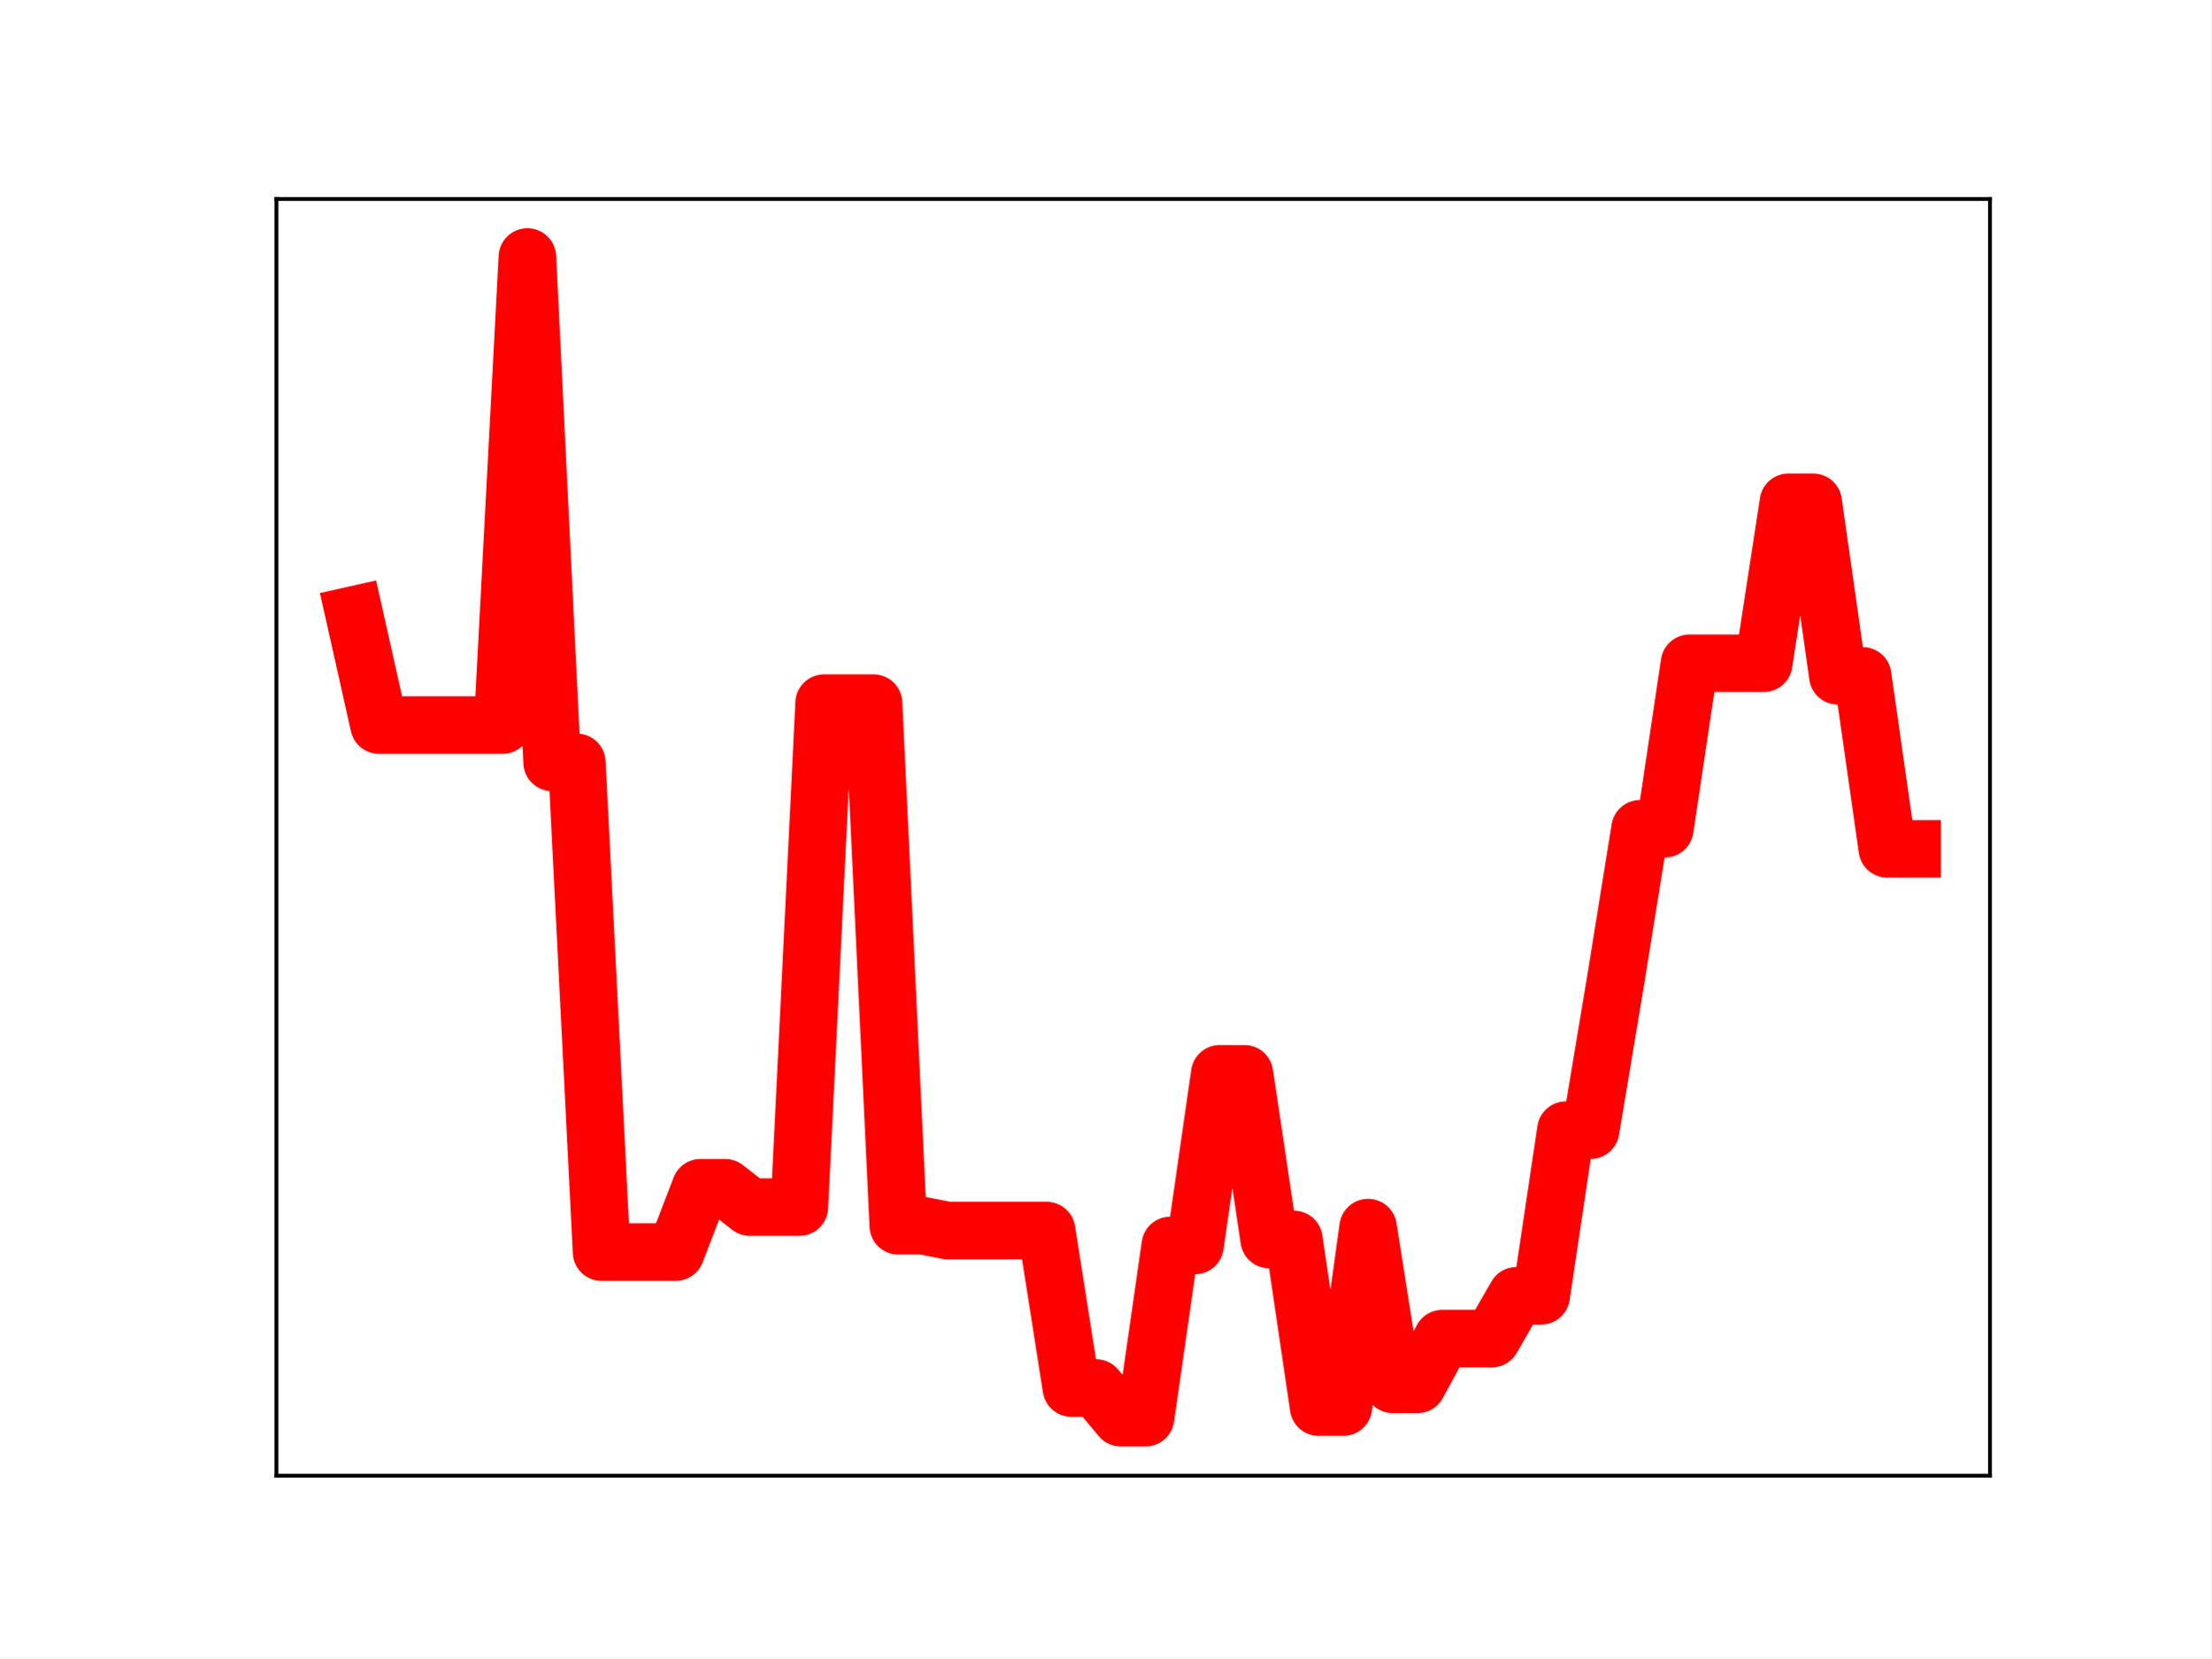
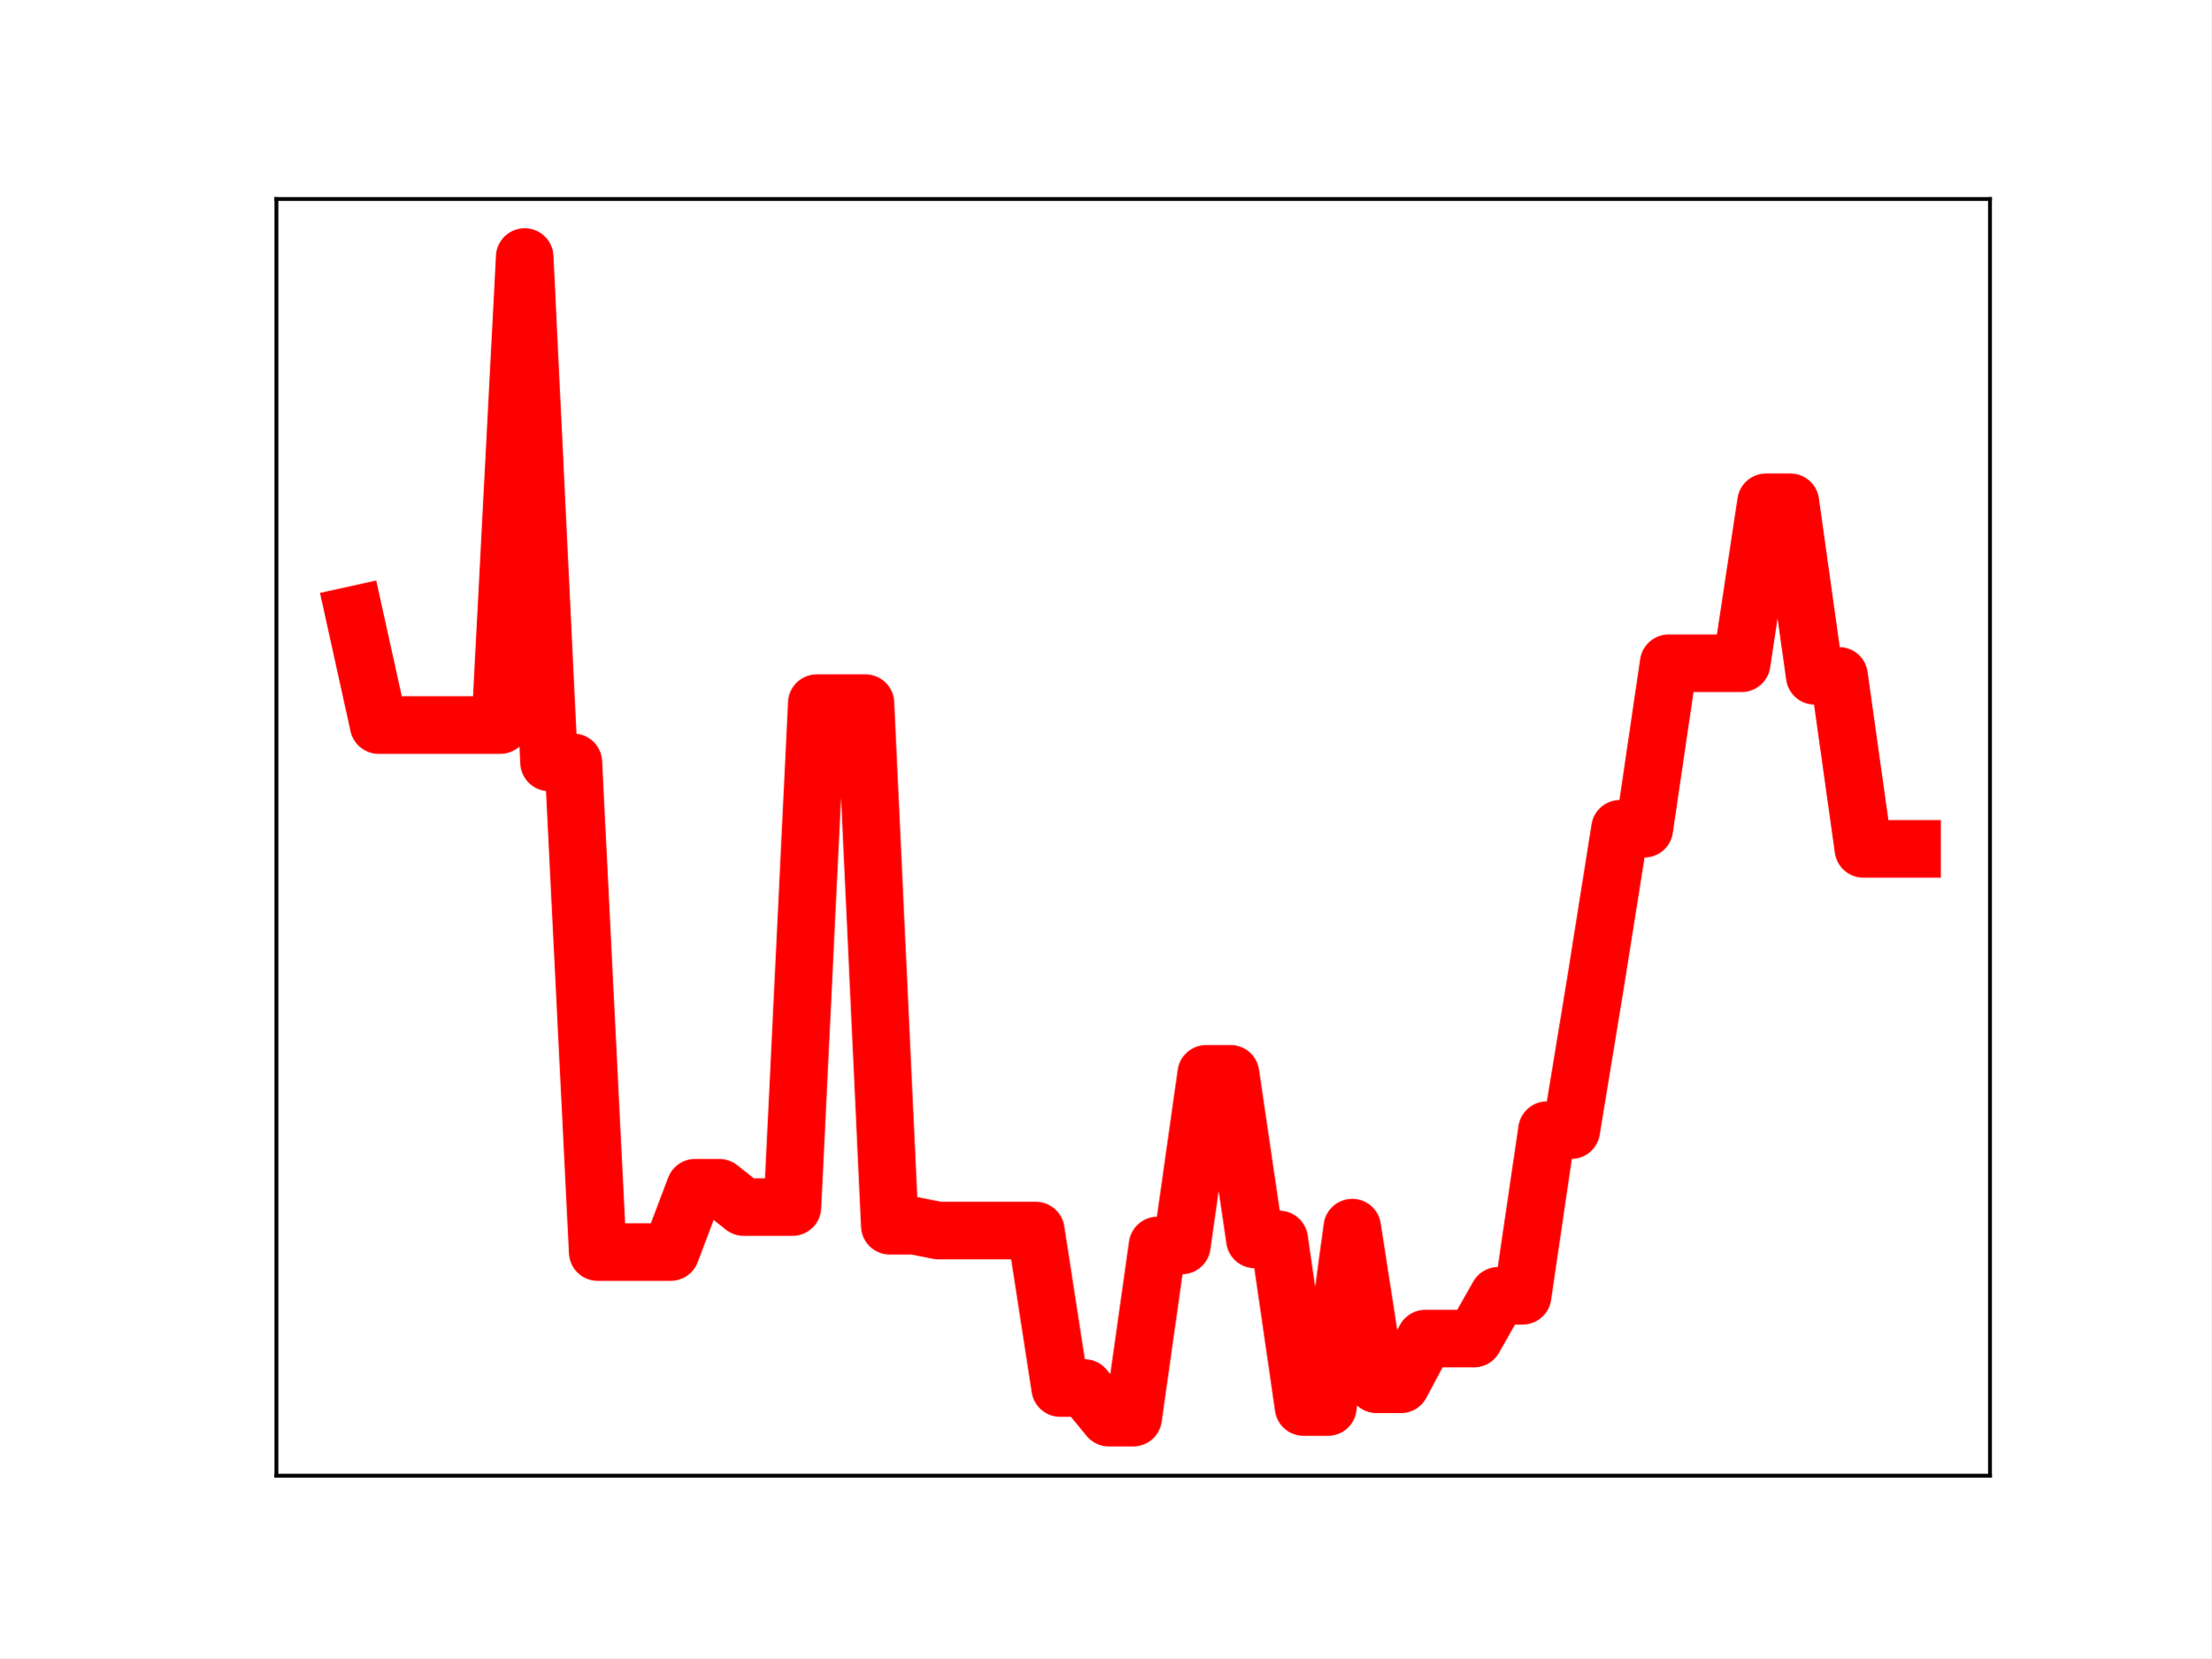
<svg xmlns="http://www.w3.org/2000/svg" xmlns:xlink="http://www.w3.org/1999/xlink" height="345.6pt" version="1.1" viewBox="0 0 460.8 345.6" width="460.8pt">
  <defs>
    <style type="text/css">
*{stroke-linecap:butt;stroke-linejoin:round;}
  </style>
  </defs>
  <g id="figure_1">
    <g id="patch_1">
      <path d="M 0 345.6  L 460.8 345.6  L 460.8 0  L 0 0  z " style="fill:#ffffff;" />
    </g>
    <g id="axes_1">
      <g id="patch_2">
        <path d="M 57.6 307.584  L 414.72 307.584  L 414.72 41.472  L 57.6 41.472  z " style="fill:#ffffff;" />
      </g>
      <g id="line2d_1">
-         <path clip-path="url(#p8bc240fefb)" d="M 73.833 128.141  L 78.986 151.124  L 84.139 151.124  L 89.292 151.124  L 94.446 151.124  L 99.599 151.124  L 104.752 151.124  L 109.905 53.568  L 115.059 158.9  L 120.212 158.9  L 125.365 260.978  L 130.518 260.978  L 135.672 260.978  L 140.825 260.978  L 145.978 247.566  L 151.131 247.566  L 156.285 251.6  L 161.438 251.6  L 166.591 251.6  L 171.744 146.555  L 176.898 146.555  L 182.051 146.555  L 187.204 255.49  L 192.357 255.49  L 197.511 256.496  L 202.664 256.496  L 207.817 256.496  L 212.97 256.496  L 218.124 256.496  L 223.277 289.312  L 228.43 289.312  L 233.583 295.488  L 238.737 295.488  L 243.89 259.597  L 249.043 259.597  L 254.196 223.813  L 259.35 223.813  L 264.503 258.347  L 269.656 258.347  L 274.809 293.278  L 279.963 293.278  L 285.116 255.878  L 290.269 288.537  L 295.422 288.537  L 300.576 279.011  L 305.729 279.011  L 310.882 279.011  L 316.035 270.083  L 321.189 270.083  L 326.342 235.562  L 331.495 235.562  L 336.648 204.702  L 341.802 172.735  L 346.955 172.735  L 352.108 138.238  L 357.261 138.238  L 362.415 138.238  L 367.568 138.238  L 372.721 104.687  L 377.874 104.687  L 383.028 140.863  L 388.181 140.863  L 393.334 176.937  L 398.487 176.937  " style="fill:none;stroke:#ff0000;stroke-linecap:square;stroke-width:12;" />
+         <path clip-path="url(#pb092b85348)" d="M 73.833 128.141  L 78.905 151.124  L 83.978 151.124  L 89.051 151.124  L 94.124 151.124  L 99.196 151.124  L 104.269 151.124  L 109.342 53.568  L 114.415 158.9  L 119.487 158.9  L 124.56 260.978  L 129.633 260.978  L 134.705 260.978  L 139.778 260.978  L 144.851 247.566  L 149.924 247.566  L 154.996 251.6  L 160.069 251.6  L 165.142 251.6  L 170.215 146.555  L 175.287 146.555  L 180.36 146.555  L 185.433 255.49  L 190.505 255.49  L 195.578 256.496  L 200.651 256.496  L 205.724 256.496  L 210.796 256.496  L 215.869 256.496  L 220.942 289.312  L 226.015 289.312  L 231.087 295.488  L 236.16 295.488  L 241.233 259.597  L 246.305 259.597  L 251.378 223.813  L 256.451 223.813  L 261.524 258.347  L 266.596 258.347  L 271.669 293.278  L 276.742 293.278  L 281.815 255.878  L 286.887 288.537  L 291.96 288.537  L 297.033 279.011  L 302.105 279.011  L 307.178 279.011  L 312.251 270.083  L 317.324 270.083  L 322.396 235.562  L 327.469 235.562  L 332.542 204.702  L 337.615 172.735  L 342.687 172.735  L 347.76 138.238  L 352.833 138.238  L 357.905 138.238  L 362.978 138.238  L 368.051 104.687  L 373.124 104.687  L 378.196 140.863  L 383.269 140.863  L 388.342 176.937  L 393.415 176.937  L 398.487 176.937  " style="fill:none;stroke:#ff0000;stroke-linecap:square;stroke-width:12;" />
        <defs>
-           <path d="M 0 3  C 0.796 3 1.559 2.684 2.121 2.121  C 2.684 1.559 3 0.796 3 0  C 3 -0.796 2.684 -1.559 2.121 -2.121  C 1.559 -2.684 0.796 -3 0 -3  C -0.796 -3 -1.559 -2.684 -2.121 -2.121  C -2.684 -1.559 -3 -0.796 -3 0  C -3 0.796 -2.684 1.559 -2.121 2.121  C -1.559 2.684 -0.796 3 0 3  z " id="me48859b911" style="stroke:#ff0000;" />
+           <path d="M 0 3  C 0.796 3 1.559 2.684 2.121 2.121  C 2.684 1.559 3 0.796 3 0  C 3 -0.796 2.684 -1.559 2.121 -2.121  C 1.559 -2.684 0.796 -3 0 -3  C -0.796 -3 -1.559 -2.684 -2.121 -2.121  C -2.684 -1.559 -3 -0.796 -3 0  C -3 0.796 -2.684 1.559 -2.121 2.121  C -1.559 2.684 -0.796 3 0 3  z " id="m0430fcd577" style="stroke:#ff0000;" />
        </defs>
-         <g clip-path="url(#p8bc240fefb)">
-           <use style="fill:#ff0000;stroke:#ff0000;" x="73.833" xlink:href="#me48859b911" y="128.141" />
-           <use style="fill:#ff0000;stroke:#ff0000;" x="78.986" xlink:href="#me48859b911" y="151.124" />
-           <use style="fill:#ff0000;stroke:#ff0000;" x="84.139" xlink:href="#me48859b911" y="151.124" />
-           <use style="fill:#ff0000;stroke:#ff0000;" x="89.292" xlink:href="#me48859b911" y="151.124" />
-           <use style="fill:#ff0000;stroke:#ff0000;" x="94.446" xlink:href="#me48859b911" y="151.124" />
-           <use style="fill:#ff0000;stroke:#ff0000;" x="99.599" xlink:href="#me48859b911" y="151.124" />
-           <use style="fill:#ff0000;stroke:#ff0000;" x="104.752" xlink:href="#me48859b911" y="151.124" />
-           <use style="fill:#ff0000;stroke:#ff0000;" x="109.905" xlink:href="#me48859b911" y="53.568" />
-           <use style="fill:#ff0000;stroke:#ff0000;" x="115.059" xlink:href="#me48859b911" y="158.9" />
-           <use style="fill:#ff0000;stroke:#ff0000;" x="120.212" xlink:href="#me48859b911" y="158.9" />
-           <use style="fill:#ff0000;stroke:#ff0000;" x="125.365" xlink:href="#me48859b911" y="260.978" />
-           <use style="fill:#ff0000;stroke:#ff0000;" x="130.518" xlink:href="#me48859b911" y="260.978" />
-           <use style="fill:#ff0000;stroke:#ff0000;" x="135.672" xlink:href="#me48859b911" y="260.978" />
-           <use style="fill:#ff0000;stroke:#ff0000;" x="140.825" xlink:href="#me48859b911" y="260.978" />
-           <use style="fill:#ff0000;stroke:#ff0000;" x="145.978" xlink:href="#me48859b911" y="247.566" />
-           <use style="fill:#ff0000;stroke:#ff0000;" x="151.131" xlink:href="#me48859b911" y="247.566" />
-           <use style="fill:#ff0000;stroke:#ff0000;" x="156.285" xlink:href="#me48859b911" y="251.6" />
-           <use style="fill:#ff0000;stroke:#ff0000;" x="161.438" xlink:href="#me48859b911" y="251.6" />
-           <use style="fill:#ff0000;stroke:#ff0000;" x="166.591" xlink:href="#me48859b911" y="251.6" />
-           <use style="fill:#ff0000;stroke:#ff0000;" x="171.744" xlink:href="#me48859b911" y="146.555" />
-           <use style="fill:#ff0000;stroke:#ff0000;" x="176.898" xlink:href="#me48859b911" y="146.555" />
-           <use style="fill:#ff0000;stroke:#ff0000;" x="182.051" xlink:href="#me48859b911" y="146.555" />
-           <use style="fill:#ff0000;stroke:#ff0000;" x="187.204" xlink:href="#me48859b911" y="255.49" />
-           <use style="fill:#ff0000;stroke:#ff0000;" x="192.357" xlink:href="#me48859b911" y="255.49" />
-           <use style="fill:#ff0000;stroke:#ff0000;" x="197.511" xlink:href="#me48859b911" y="256.496" />
-           <use style="fill:#ff0000;stroke:#ff0000;" x="202.664" xlink:href="#me48859b911" y="256.496" />
-           <use style="fill:#ff0000;stroke:#ff0000;" x="207.817" xlink:href="#me48859b911" y="256.496" />
-           <use style="fill:#ff0000;stroke:#ff0000;" x="212.97" xlink:href="#me48859b911" y="256.496" />
-           <use style="fill:#ff0000;stroke:#ff0000;" x="218.124" xlink:href="#me48859b911" y="256.496" />
-           <use style="fill:#ff0000;stroke:#ff0000;" x="223.277" xlink:href="#me48859b911" y="289.312" />
-           <use style="fill:#ff0000;stroke:#ff0000;" x="228.43" xlink:href="#me48859b911" y="289.312" />
-           <use style="fill:#ff0000;stroke:#ff0000;" x="233.583" xlink:href="#me48859b911" y="295.488" />
-           <use style="fill:#ff0000;stroke:#ff0000;" x="238.737" xlink:href="#me48859b911" y="295.488" />
-           <use style="fill:#ff0000;stroke:#ff0000;" x="243.89" xlink:href="#me48859b911" y="259.597" />
-           <use style="fill:#ff0000;stroke:#ff0000;" x="249.043" xlink:href="#me48859b911" y="259.597" />
-           <use style="fill:#ff0000;stroke:#ff0000;" x="254.196" xlink:href="#me48859b911" y="223.813" />
-           <use style="fill:#ff0000;stroke:#ff0000;" x="259.35" xlink:href="#me48859b911" y="223.813" />
-           <use style="fill:#ff0000;stroke:#ff0000;" x="264.503" xlink:href="#me48859b911" y="258.347" />
-           <use style="fill:#ff0000;stroke:#ff0000;" x="269.656" xlink:href="#me48859b911" y="258.347" />
-           <use style="fill:#ff0000;stroke:#ff0000;" x="274.809" xlink:href="#me48859b911" y="293.278" />
-           <use style="fill:#ff0000;stroke:#ff0000;" x="279.963" xlink:href="#me48859b911" y="293.278" />
-           <use style="fill:#ff0000;stroke:#ff0000;" x="285.116" xlink:href="#me48859b911" y="255.878" />
-           <use style="fill:#ff0000;stroke:#ff0000;" x="290.269" xlink:href="#me48859b911" y="288.537" />
-           <use style="fill:#ff0000;stroke:#ff0000;" x="295.422" xlink:href="#me48859b911" y="288.537" />
-           <use style="fill:#ff0000;stroke:#ff0000;" x="300.576" xlink:href="#me48859b911" y="279.011" />
-           <use style="fill:#ff0000;stroke:#ff0000;" x="305.729" xlink:href="#me48859b911" y="279.011" />
-           <use style="fill:#ff0000;stroke:#ff0000;" x="310.882" xlink:href="#me48859b911" y="279.011" />
-           <use style="fill:#ff0000;stroke:#ff0000;" x="316.035" xlink:href="#me48859b911" y="270.083" />
-           <use style="fill:#ff0000;stroke:#ff0000;" x="321.189" xlink:href="#me48859b911" y="270.083" />
-           <use style="fill:#ff0000;stroke:#ff0000;" x="326.342" xlink:href="#me48859b911" y="235.562" />
-           <use style="fill:#ff0000;stroke:#ff0000;" x="331.495" xlink:href="#me48859b911" y="235.562" />
-           <use style="fill:#ff0000;stroke:#ff0000;" x="336.648" xlink:href="#me48859b911" y="204.702" />
-           <use style="fill:#ff0000;stroke:#ff0000;" x="341.802" xlink:href="#me48859b911" y="172.735" />
-           <use style="fill:#ff0000;stroke:#ff0000;" x="346.955" xlink:href="#me48859b911" y="172.735" />
-           <use style="fill:#ff0000;stroke:#ff0000;" x="352.108" xlink:href="#me48859b911" y="138.238" />
-           <use style="fill:#ff0000;stroke:#ff0000;" x="357.261" xlink:href="#me48859b911" y="138.238" />
-           <use style="fill:#ff0000;stroke:#ff0000;" x="362.415" xlink:href="#me48859b911" y="138.238" />
-           <use style="fill:#ff0000;stroke:#ff0000;" x="367.568" xlink:href="#me48859b911" y="138.238" />
-           <use style="fill:#ff0000;stroke:#ff0000;" x="372.721" xlink:href="#me48859b911" y="104.687" />
-           <use style="fill:#ff0000;stroke:#ff0000;" x="377.874" xlink:href="#me48859b911" y="104.687" />
-           <use style="fill:#ff0000;stroke:#ff0000;" x="383.028" xlink:href="#me48859b911" y="140.863" />
-           <use style="fill:#ff0000;stroke:#ff0000;" x="388.181" xlink:href="#me48859b911" y="140.863" />
-           <use style="fill:#ff0000;stroke:#ff0000;" x="393.334" xlink:href="#me48859b911" y="176.937" />
-           <use style="fill:#ff0000;stroke:#ff0000;" x="398.487" xlink:href="#me48859b911" y="176.937" />
+         <g clip-path="url(#pb092b85348)">
+           <use style="fill:#ff0000;stroke:#ff0000;" x="73.833" xlink:href="#m0430fcd577" y="128.141" />
+           <use style="fill:#ff0000;stroke:#ff0000;" x="78.905" xlink:href="#m0430fcd577" y="151.124" />
+           <use style="fill:#ff0000;stroke:#ff0000;" x="83.978" xlink:href="#m0430fcd577" y="151.124" />
+           <use style="fill:#ff0000;stroke:#ff0000;" x="89.051" xlink:href="#m0430fcd577" y="151.124" />
+           <use style="fill:#ff0000;stroke:#ff0000;" x="94.124" xlink:href="#m0430fcd577" y="151.124" />
+           <use style="fill:#ff0000;stroke:#ff0000;" x="99.196" xlink:href="#m0430fcd577" y="151.124" />
+           <use style="fill:#ff0000;stroke:#ff0000;" x="104.269" xlink:href="#m0430fcd577" y="151.124" />
+           <use style="fill:#ff0000;stroke:#ff0000;" x="109.342" xlink:href="#m0430fcd577" y="53.568" />
+           <use style="fill:#ff0000;stroke:#ff0000;" x="114.415" xlink:href="#m0430fcd577" y="158.9" />
+           <use style="fill:#ff0000;stroke:#ff0000;" x="119.487" xlink:href="#m0430fcd577" y="158.9" />
+           <use style="fill:#ff0000;stroke:#ff0000;" x="124.56" xlink:href="#m0430fcd577" y="260.978" />
+           <use style="fill:#ff0000;stroke:#ff0000;" x="129.633" xlink:href="#m0430fcd577" y="260.978" />
+           <use style="fill:#ff0000;stroke:#ff0000;" x="134.705" xlink:href="#m0430fcd577" y="260.978" />
+           <use style="fill:#ff0000;stroke:#ff0000;" x="139.778" xlink:href="#m0430fcd577" y="260.978" />
+           <use style="fill:#ff0000;stroke:#ff0000;" x="144.851" xlink:href="#m0430fcd577" y="247.566" />
+           <use style="fill:#ff0000;stroke:#ff0000;" x="149.924" xlink:href="#m0430fcd577" y="247.566" />
+           <use style="fill:#ff0000;stroke:#ff0000;" x="154.996" xlink:href="#m0430fcd577" y="251.6" />
+           <use style="fill:#ff0000;stroke:#ff0000;" x="160.069" xlink:href="#m0430fcd577" y="251.6" />
+           <use style="fill:#ff0000;stroke:#ff0000;" x="165.142" xlink:href="#m0430fcd577" y="251.6" />
+           <use style="fill:#ff0000;stroke:#ff0000;" x="170.215" xlink:href="#m0430fcd577" y="146.555" />
+           <use style="fill:#ff0000;stroke:#ff0000;" x="175.287" xlink:href="#m0430fcd577" y="146.555" />
+           <use style="fill:#ff0000;stroke:#ff0000;" x="180.36" xlink:href="#m0430fcd577" y="146.555" />
+           <use style="fill:#ff0000;stroke:#ff0000;" x="185.433" xlink:href="#m0430fcd577" y="255.49" />
+           <use style="fill:#ff0000;stroke:#ff0000;" x="190.505" xlink:href="#m0430fcd577" y="255.49" />
+           <use style="fill:#ff0000;stroke:#ff0000;" x="195.578" xlink:href="#m0430fcd577" y="256.496" />
+           <use style="fill:#ff0000;stroke:#ff0000;" x="200.651" xlink:href="#m0430fcd577" y="256.496" />
+           <use style="fill:#ff0000;stroke:#ff0000;" x="205.724" xlink:href="#m0430fcd577" y="256.496" />
+           <use style="fill:#ff0000;stroke:#ff0000;" x="210.796" xlink:href="#m0430fcd577" y="256.496" />
+           <use style="fill:#ff0000;stroke:#ff0000;" x="215.869" xlink:href="#m0430fcd577" y="256.496" />
+           <use style="fill:#ff0000;stroke:#ff0000;" x="220.942" xlink:href="#m0430fcd577" y="289.312" />
+           <use style="fill:#ff0000;stroke:#ff0000;" x="226.015" xlink:href="#m0430fcd577" y="289.312" />
+           <use style="fill:#ff0000;stroke:#ff0000;" x="231.087" xlink:href="#m0430fcd577" y="295.488" />
+           <use style="fill:#ff0000;stroke:#ff0000;" x="236.16" xlink:href="#m0430fcd577" y="295.488" />
+           <use style="fill:#ff0000;stroke:#ff0000;" x="241.233" xlink:href="#m0430fcd577" y="259.597" />
+           <use style="fill:#ff0000;stroke:#ff0000;" x="246.305" xlink:href="#m0430fcd577" y="259.597" />
+           <use style="fill:#ff0000;stroke:#ff0000;" x="251.378" xlink:href="#m0430fcd577" y="223.813" />
+           <use style="fill:#ff0000;stroke:#ff0000;" x="256.451" xlink:href="#m0430fcd577" y="223.813" />
+           <use style="fill:#ff0000;stroke:#ff0000;" x="261.524" xlink:href="#m0430fcd577" y="258.347" />
+           <use style="fill:#ff0000;stroke:#ff0000;" x="266.596" xlink:href="#m0430fcd577" y="258.347" />
+           <use style="fill:#ff0000;stroke:#ff0000;" x="271.669" xlink:href="#m0430fcd577" y="293.278" />
+           <use style="fill:#ff0000;stroke:#ff0000;" x="276.742" xlink:href="#m0430fcd577" y="293.278" />
+           <use style="fill:#ff0000;stroke:#ff0000;" x="281.815" xlink:href="#m0430fcd577" y="255.878" />
+           <use style="fill:#ff0000;stroke:#ff0000;" x="286.887" xlink:href="#m0430fcd577" y="288.537" />
+           <use style="fill:#ff0000;stroke:#ff0000;" x="291.96" xlink:href="#m0430fcd577" y="288.537" />
+           <use style="fill:#ff0000;stroke:#ff0000;" x="297.033" xlink:href="#m0430fcd577" y="279.011" />
+           <use style="fill:#ff0000;stroke:#ff0000;" x="302.105" xlink:href="#m0430fcd577" y="279.011" />
+           <use style="fill:#ff0000;stroke:#ff0000;" x="307.178" xlink:href="#m0430fcd577" y="279.011" />
+           <use style="fill:#ff0000;stroke:#ff0000;" x="312.251" xlink:href="#m0430fcd577" y="270.083" />
+           <use style="fill:#ff0000;stroke:#ff0000;" x="317.324" xlink:href="#m0430fcd577" y="270.083" />
+           <use style="fill:#ff0000;stroke:#ff0000;" x="322.396" xlink:href="#m0430fcd577" y="235.562" />
+           <use style="fill:#ff0000;stroke:#ff0000;" x="327.469" xlink:href="#m0430fcd577" y="235.562" />
+           <use style="fill:#ff0000;stroke:#ff0000;" x="332.542" xlink:href="#m0430fcd577" y="204.702" />
+           <use style="fill:#ff0000;stroke:#ff0000;" x="337.615" xlink:href="#m0430fcd577" y="172.735" />
+           <use style="fill:#ff0000;stroke:#ff0000;" x="342.687" xlink:href="#m0430fcd577" y="172.735" />
+           <use style="fill:#ff0000;stroke:#ff0000;" x="347.76" xlink:href="#m0430fcd577" y="138.238" />
+           <use style="fill:#ff0000;stroke:#ff0000;" x="352.833" xlink:href="#m0430fcd577" y="138.238" />
+           <use style="fill:#ff0000;stroke:#ff0000;" x="357.905" xlink:href="#m0430fcd577" y="138.238" />
+           <use style="fill:#ff0000;stroke:#ff0000;" x="362.978" xlink:href="#m0430fcd577" y="138.238" />
+           <use style="fill:#ff0000;stroke:#ff0000;" x="368.051" xlink:href="#m0430fcd577" y="104.687" />
+           <use style="fill:#ff0000;stroke:#ff0000;" x="373.124" xlink:href="#m0430fcd577" y="104.687" />
+           <use style="fill:#ff0000;stroke:#ff0000;" x="378.196" xlink:href="#m0430fcd577" y="140.863" />
+           <use style="fill:#ff0000;stroke:#ff0000;" x="383.269" xlink:href="#m0430fcd577" y="140.863" />
+           <use style="fill:#ff0000;stroke:#ff0000;" x="388.342" xlink:href="#m0430fcd577" y="176.937" />
+           <use style="fill:#ff0000;stroke:#ff0000;" x="393.415" xlink:href="#m0430fcd577" y="176.937" />
+           <use style="fill:#ff0000;stroke:#ff0000;" x="398.487" xlink:href="#m0430fcd577" y="176.937" />
        </g>
      </g>
      <g id="patch_3">
        <path d="M 57.6 307.584  L 57.6 41.472  " style="fill:none;stroke:#000000;stroke-linecap:square;stroke-linejoin:miter;stroke-width:0.8;" />
      </g>
      <g id="patch_4">
        <path d="M 414.72 307.584  L 414.72 41.472  " style="fill:none;stroke:#000000;stroke-linecap:square;stroke-linejoin:miter;stroke-width:0.8;" />
      </g>
      <g id="patch_5">
        <path d="M 57.6 307.584  L 414.72 307.584  " style="fill:none;stroke:#000000;stroke-linecap:square;stroke-linejoin:miter;stroke-width:0.8;" />
      </g>
      <g id="patch_6">
        <path d="M 57.6 41.472  L 414.72 41.472  " style="fill:none;stroke:#000000;stroke-linecap:square;stroke-linejoin:miter;stroke-width:0.8;" />
      </g>
    </g>
  </g>
  <defs>
-     <clipPath id="p8bc240fefb">
+     <clipPath id="pb092b85348">
      <rect height="266.112" width="357.12" x="57.6" y="41.472" />
    </clipPath>
  </defs>
</svg>
